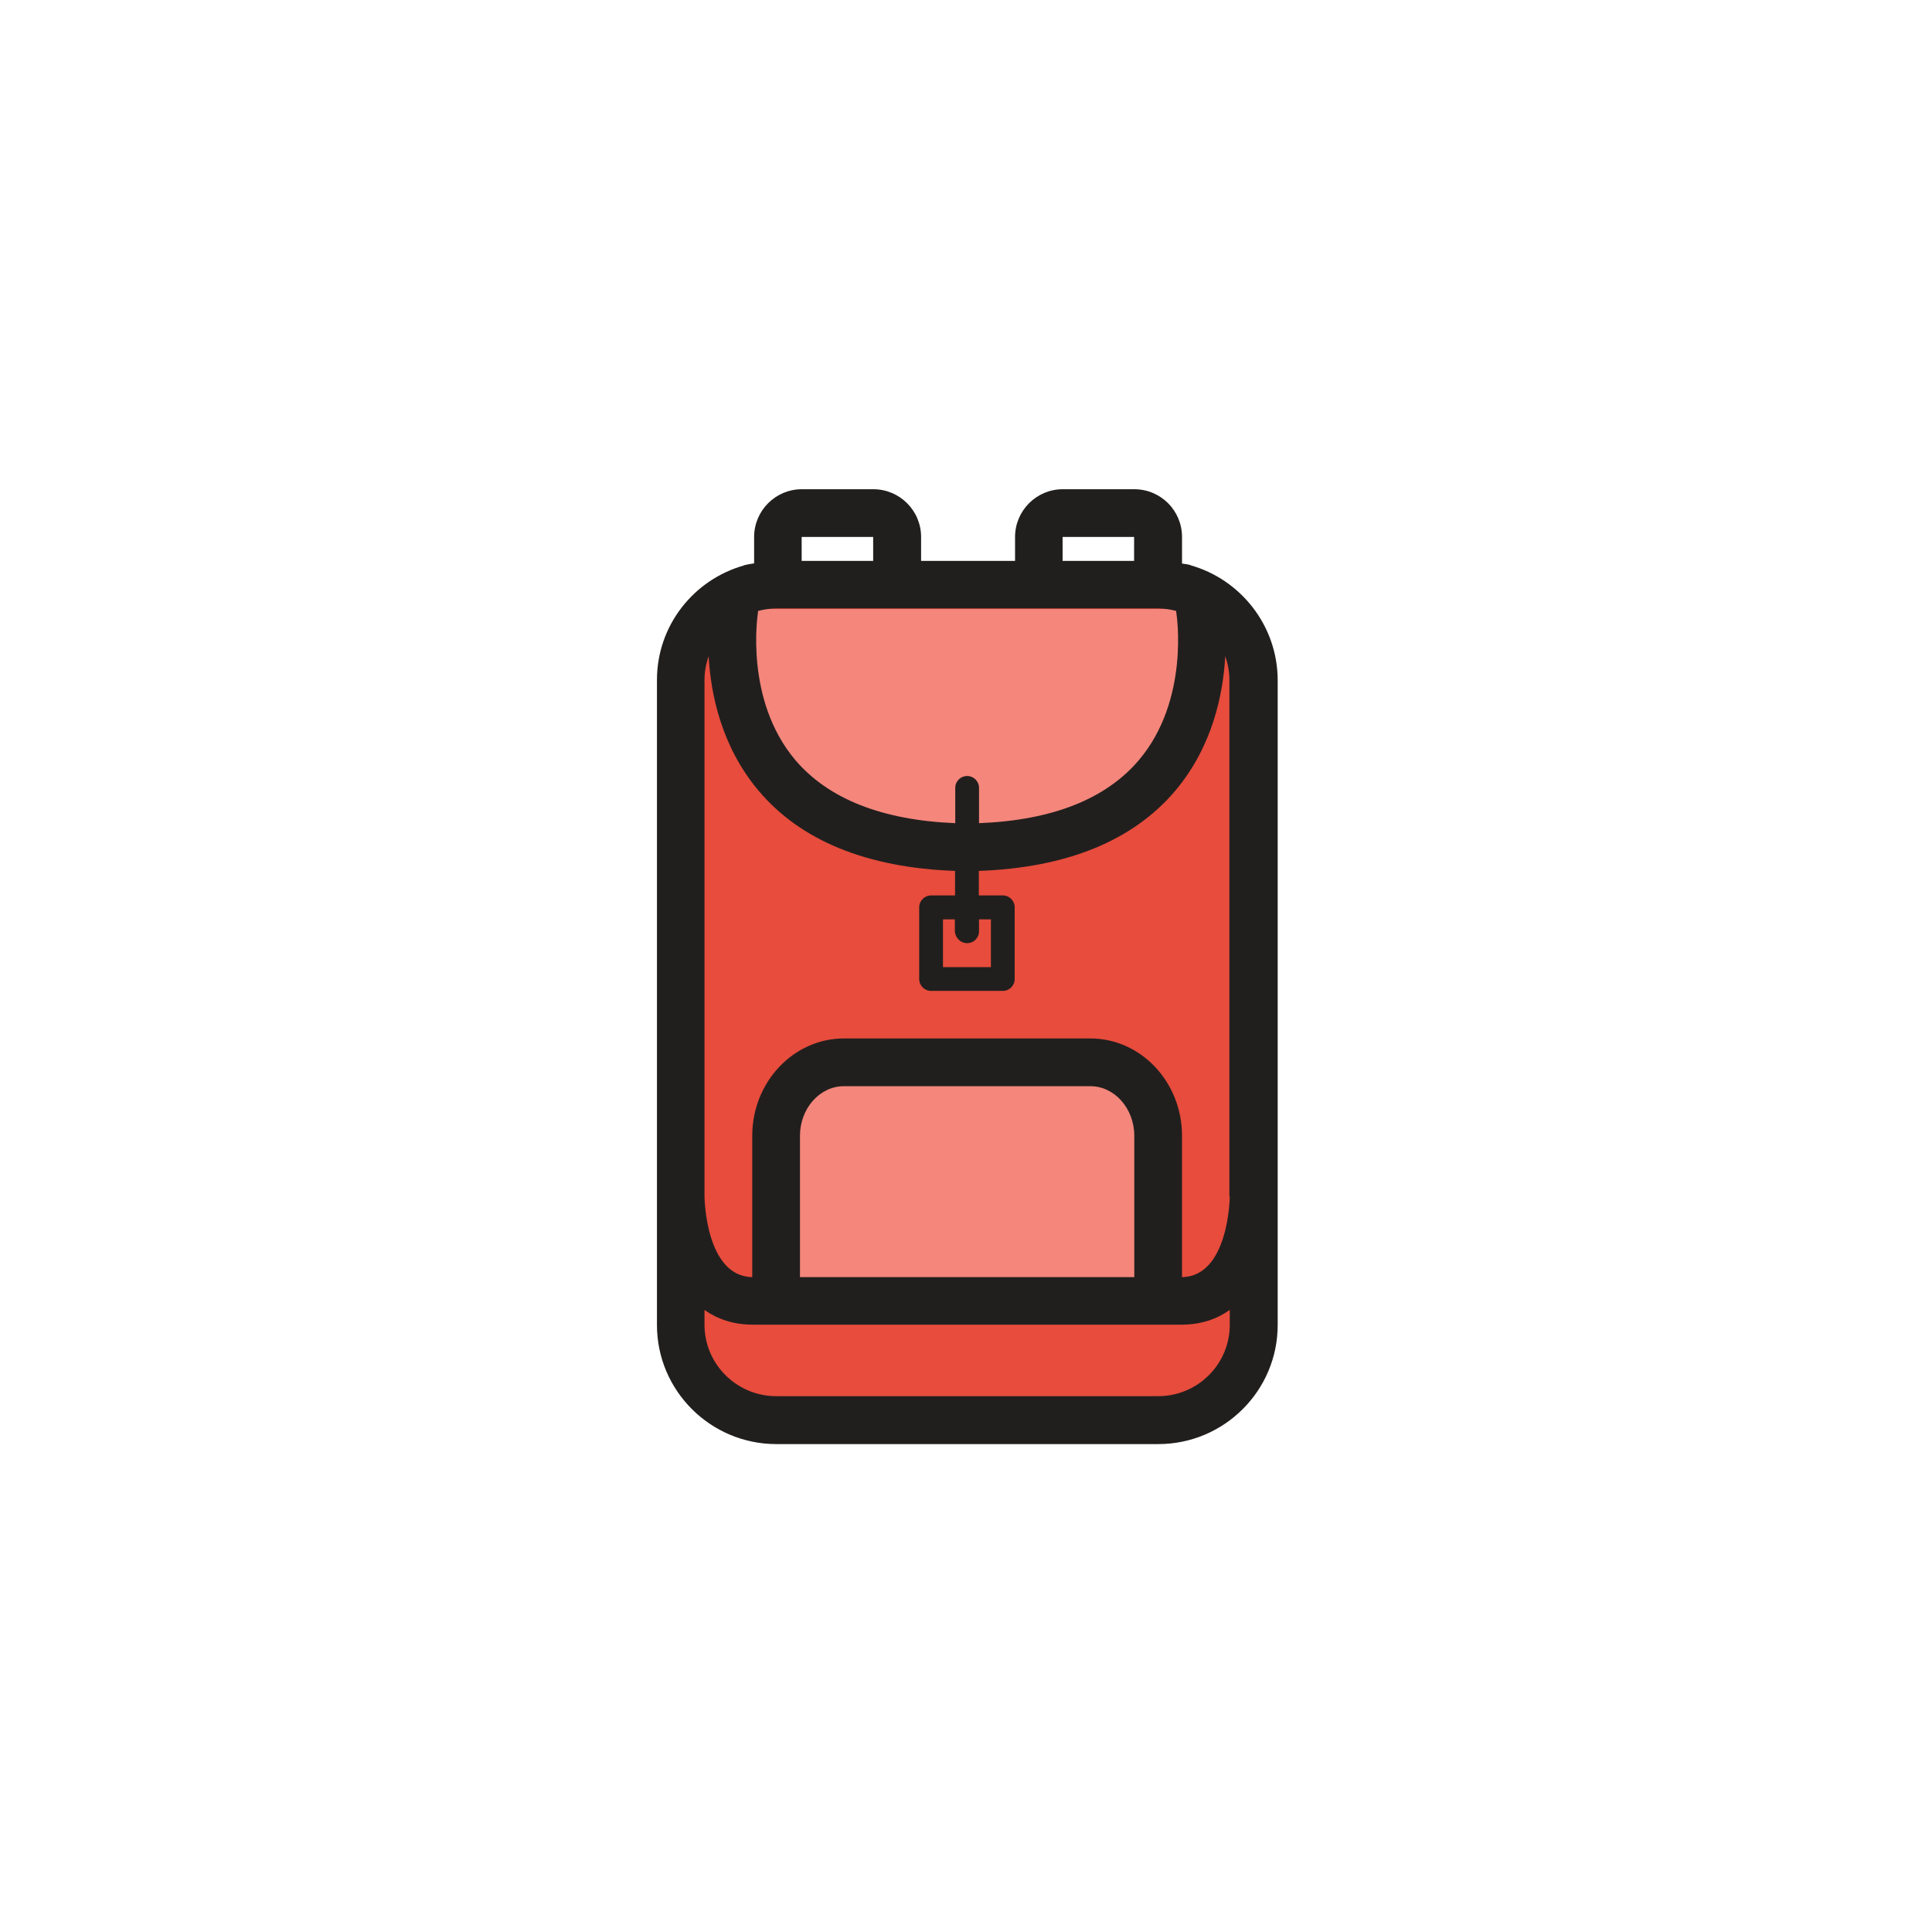
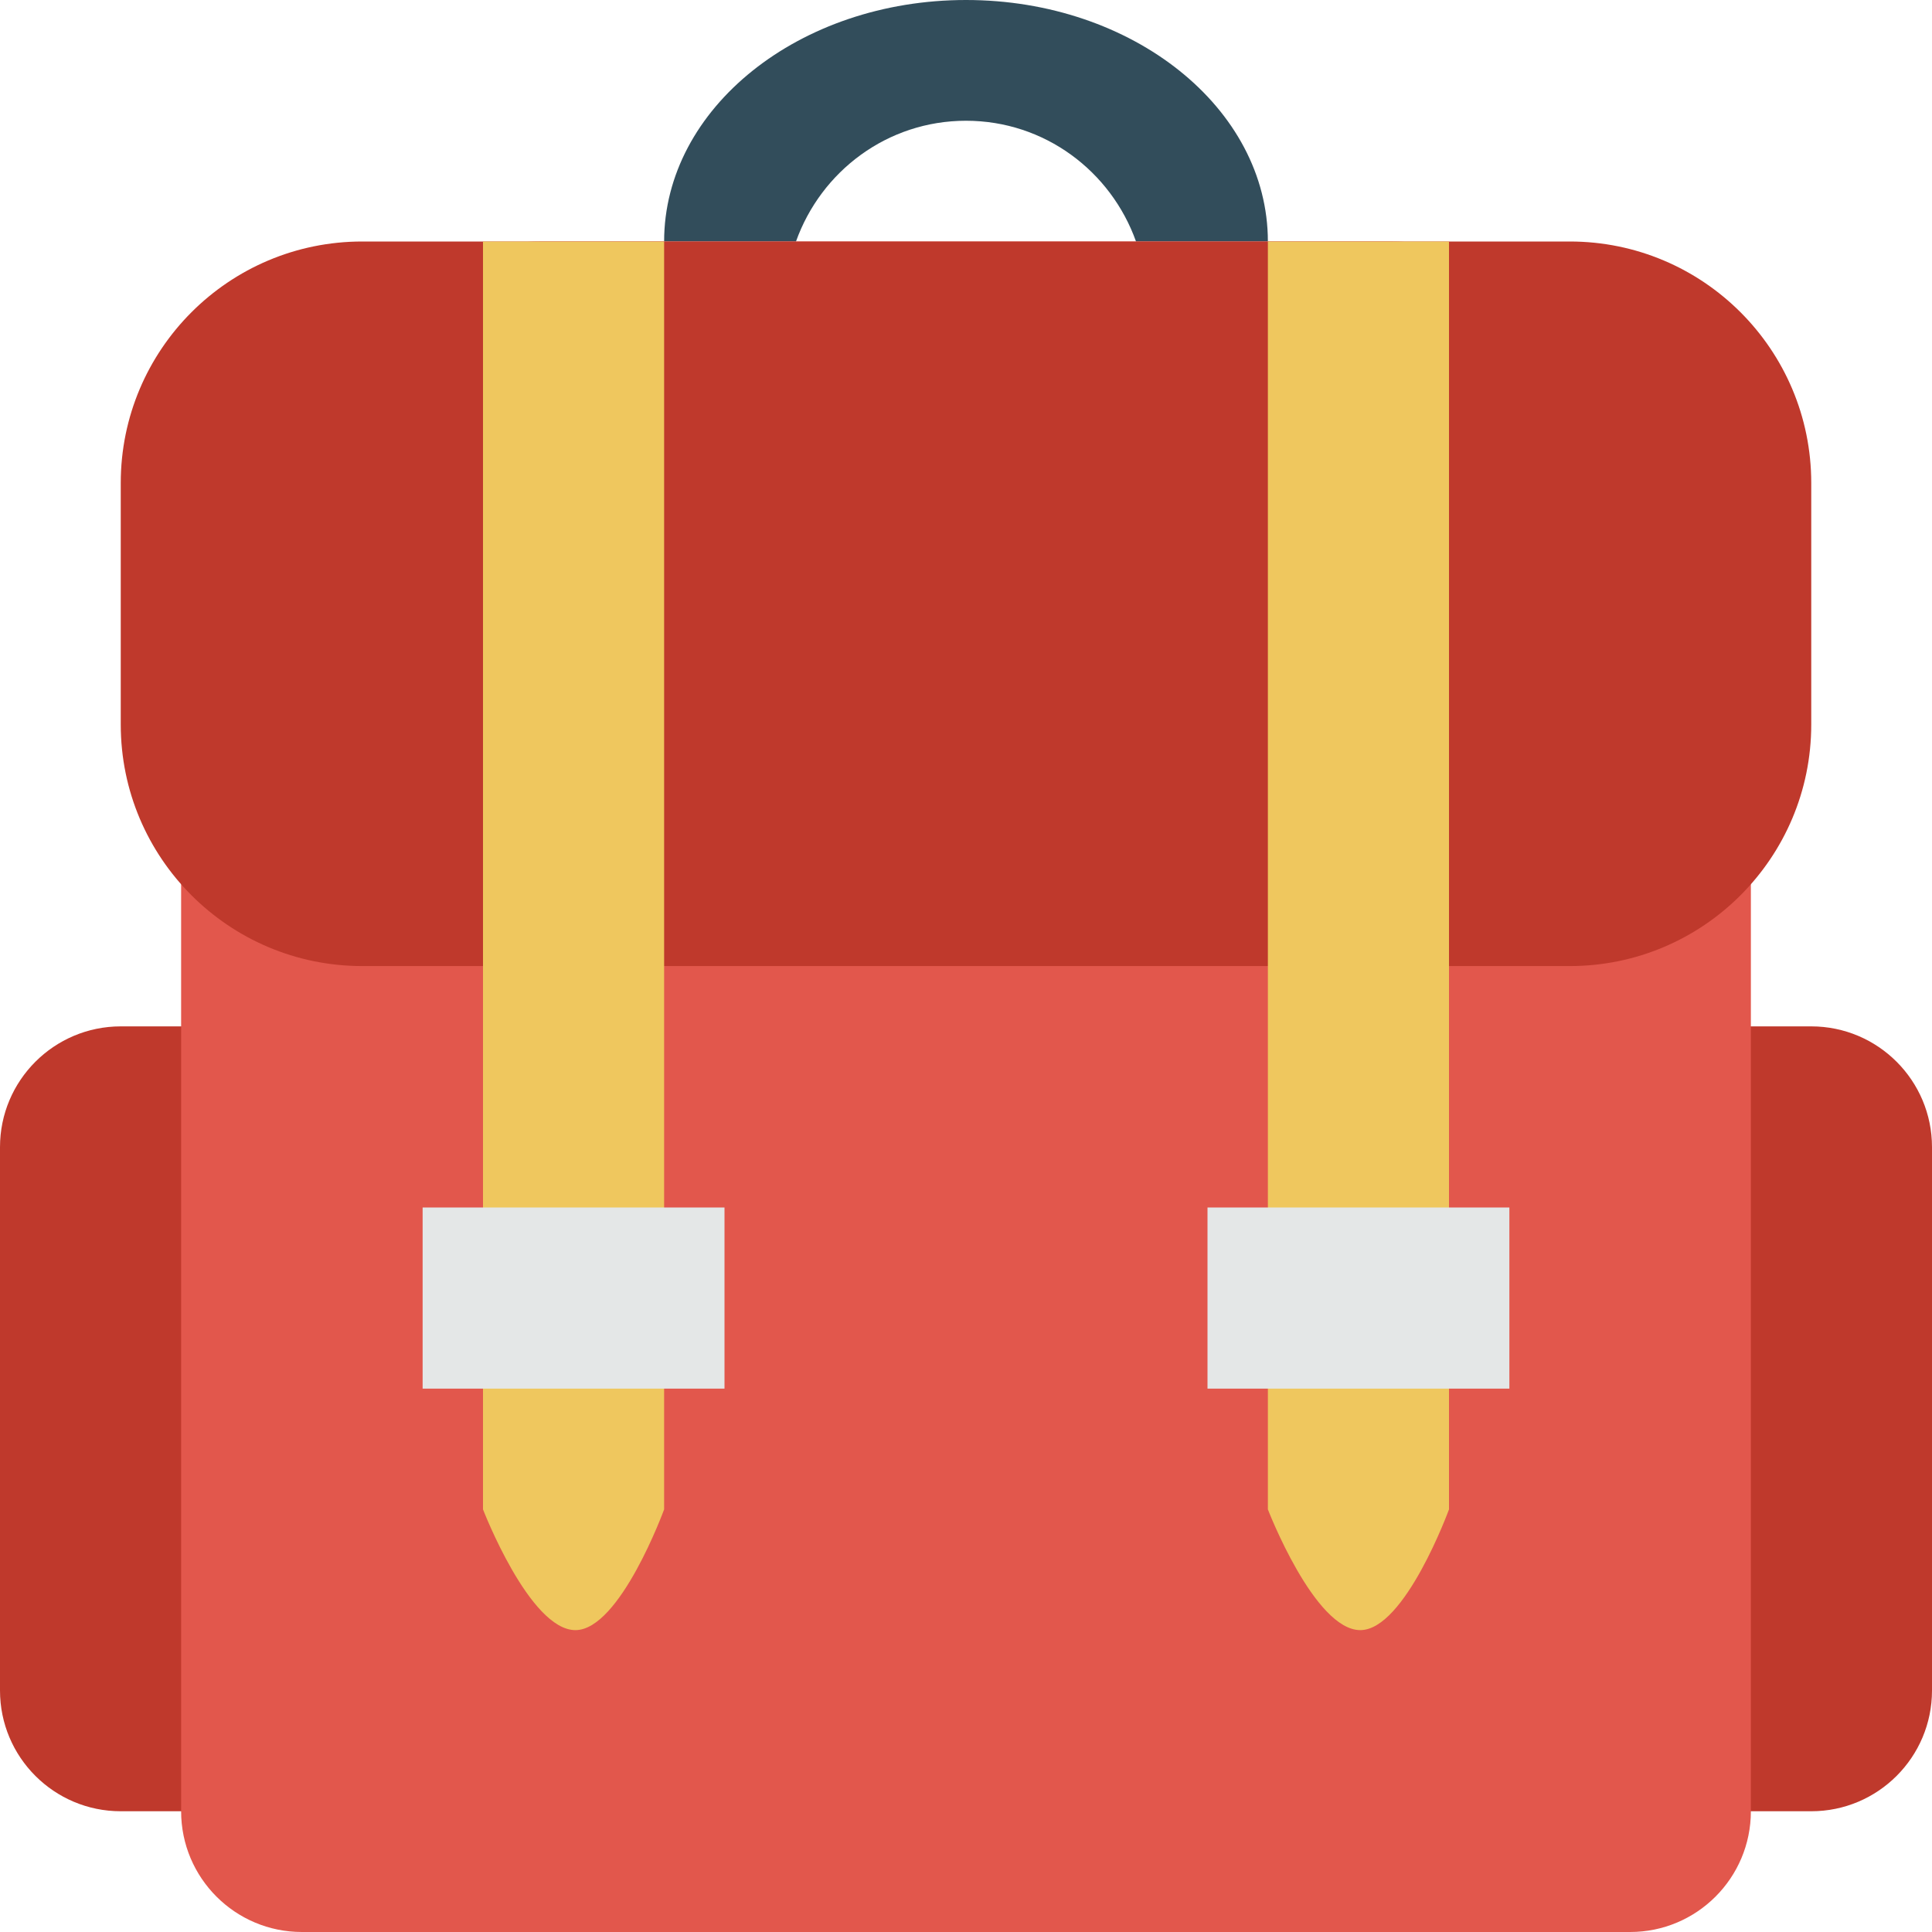
- <svg xmlns="http://www.w3.org/2000/svg" width="800px" height="800px" viewBox="0 0 1024 1024" class="icon" version="1.1">
-   <path d="M664.4 702.2c0 27.9-22.7 50.5-50.6 50.5H411.4c-28 0-50.6-22.6-50.6-50.5V360.4c0-27.9 22.7-50.5 50.6-50.5h202.5c28 0 50.6 22.6 50.6 50.5v341.8z" fill="#E74C3C" />
-   <path d="M389.2 322.8s-22.1 126.5 126.6 126.5 124.4-126.5 124.4-126.5M577.9 563H447.3c-19.9 0-36 17.4-36 39v87.6h202.5V602c0-21.6-16.1-39-35.9-39z" fill="#F4867B" />
-   <path d="M631 299.6v-0.1c-1.1-0.3-2.6-0.6-4.5-0.8v-14.1c0-14-11.3-25.3-25.3-25.3h-37.9c-14 0-25.3 11.4-25.3 25.3v12.7h-49.8v-12.7c0-14-11.4-25.3-25.3-25.3H425c-14 0-25.3 11.4-25.3 25.3v14c-2.3 0.3-4.1 0.7-5.4 1v0.1c-26.6 7.5-46.1 31.8-46.1 60.7v341.9c0 34.8 28.4 63.1 63.3 63.1h202.4c34.9 0 63.3-28.3 63.3-63.1V360.4c-0.1-28.9-19.7-53.3-46.2-60.8z m-67.8-15h37.9v12.7h-37.9v-12.7z m50.6 37.9c3.3 0 6.5 0.5 9.6 1.3 0 0.4 0 0.7 0.1 1.1 0.1 0.8 7.2 45.9-19.8 77.9-17.6 20.8-46.2 32-84.8 33.5v-18.7c0-3.5-2.8-6.3-6.3-6.3s-6.3 2.8-6.3 6.3v18.7c-38.7-1.6-67.2-12.8-84.8-33.5-27-32-19.9-77.1-19.8-77.9 0.1-0.4 0-0.7 0.1-1.1 3.1-0.8 6.3-1.3 9.6-1.3h202.4zM512.6 499.9c3.5 0 6.3-2.8 6.3-6.3v-6.3h6.3v25.3h-25.4v-25.3h6.3v6.3c0.2 3.5 3 6.3 6.5 6.3z m-87.7-215.3h37.9v12.7h-37.9v-12.7z m226.9 417.6c0 20.9-17 37.8-38 37.8H411.4c-20.9 0-38-17-38-37.8v-7.9c6.8 4.8 15.2 7.8 25.6 7.8H626.2c10.4 0 18.8-3 25.6-7.8v7.9zM424 676.9V602c0-14.5 10.5-26.3 23.3-26.3h130.6c12.8 0 23.3 11.8 23.3 26.3v74.9H424z m227.8-42.7c0 0.7-0.6 42.3-25.3 42.7V602c0-28.5-21.8-51.6-48.6-51.6H447.3c-26.8 0-48.6 23.2-48.6 51.6v74.9c-24.7-0.4-25.3-42-25.3-42.7V360.4c0-4.4 0.8-8.6 2.2-12.6 1.1 20 6.7 47.7 26.3 71.1 22.5 26.8 57.7 41 104.3 42.7v13h-12.7c-3.5 0-6.3 2.8-6.3 6.3v38c0 3.5 2.8 6.3 6.3 6.3h38c3.5 0 6.3-2.8 6.3-6.3v-38c0-3.5-2.8-6.3-6.3-6.3h-12.7v-13c46.7-1.7 81.8-16 104.3-42.7 19.6-23.4 25.2-51 26.3-71.1 1.4 3.9 2.2 8.2 2.2 12.6v273.8z" fill="#211F1E" />
+ <svg xmlns="http://www.w3.org/2000/svg" width="32" height="32">
+   <path fill="#BF392C" d="M2 17h28c1.104 0 2 .896 2 2v9c0 1.105-.896 2-2 2h-28c-1.104 0-2-.895-2-2v-9c0-1.104.896-2 2-2z" />
+   <path fill="#324D5B" d="M16 2c1.305 0 2.402.838 2.816 2h2.184c0-2.209-2.238-4-5-4-2.761 0-5 1.791-5 4h2.184c.414-1.162 1.512-2 2.816-2z" />
+   <path fill="#E2574C" d="M9 4h14c3.312 0 6 2.687 6 6v20c0 1.105-.896 2-2 2h-22c-1.104 0-2-.895-2-2v-20c0-3.313 2.686-6 6-6z" />
+   <path fill="#BF392C" d="M6 4h20c2.209 0 4 1.791 4 4v4c0 2.209-1.791 4.001-4 4.001h-20c-2.209 0-4-1.792-4-4.001v-4c0-2.209 1.791-4 4-4z" />
+   <path fill="#EFC75E" d="M8 25s.771 2 1.531 2c.739 0 1.469-2 1.469-2v-21h-3v21zm13-21v21s.771 2 1.531 2c.739 0 1.469-2 1.469-2v-21h-3z" />
+   <path fill="#E4E7E7" d="M7 23h5v-3h-5v3zm13-3v3h5v-3h-5z" />
</svg>
